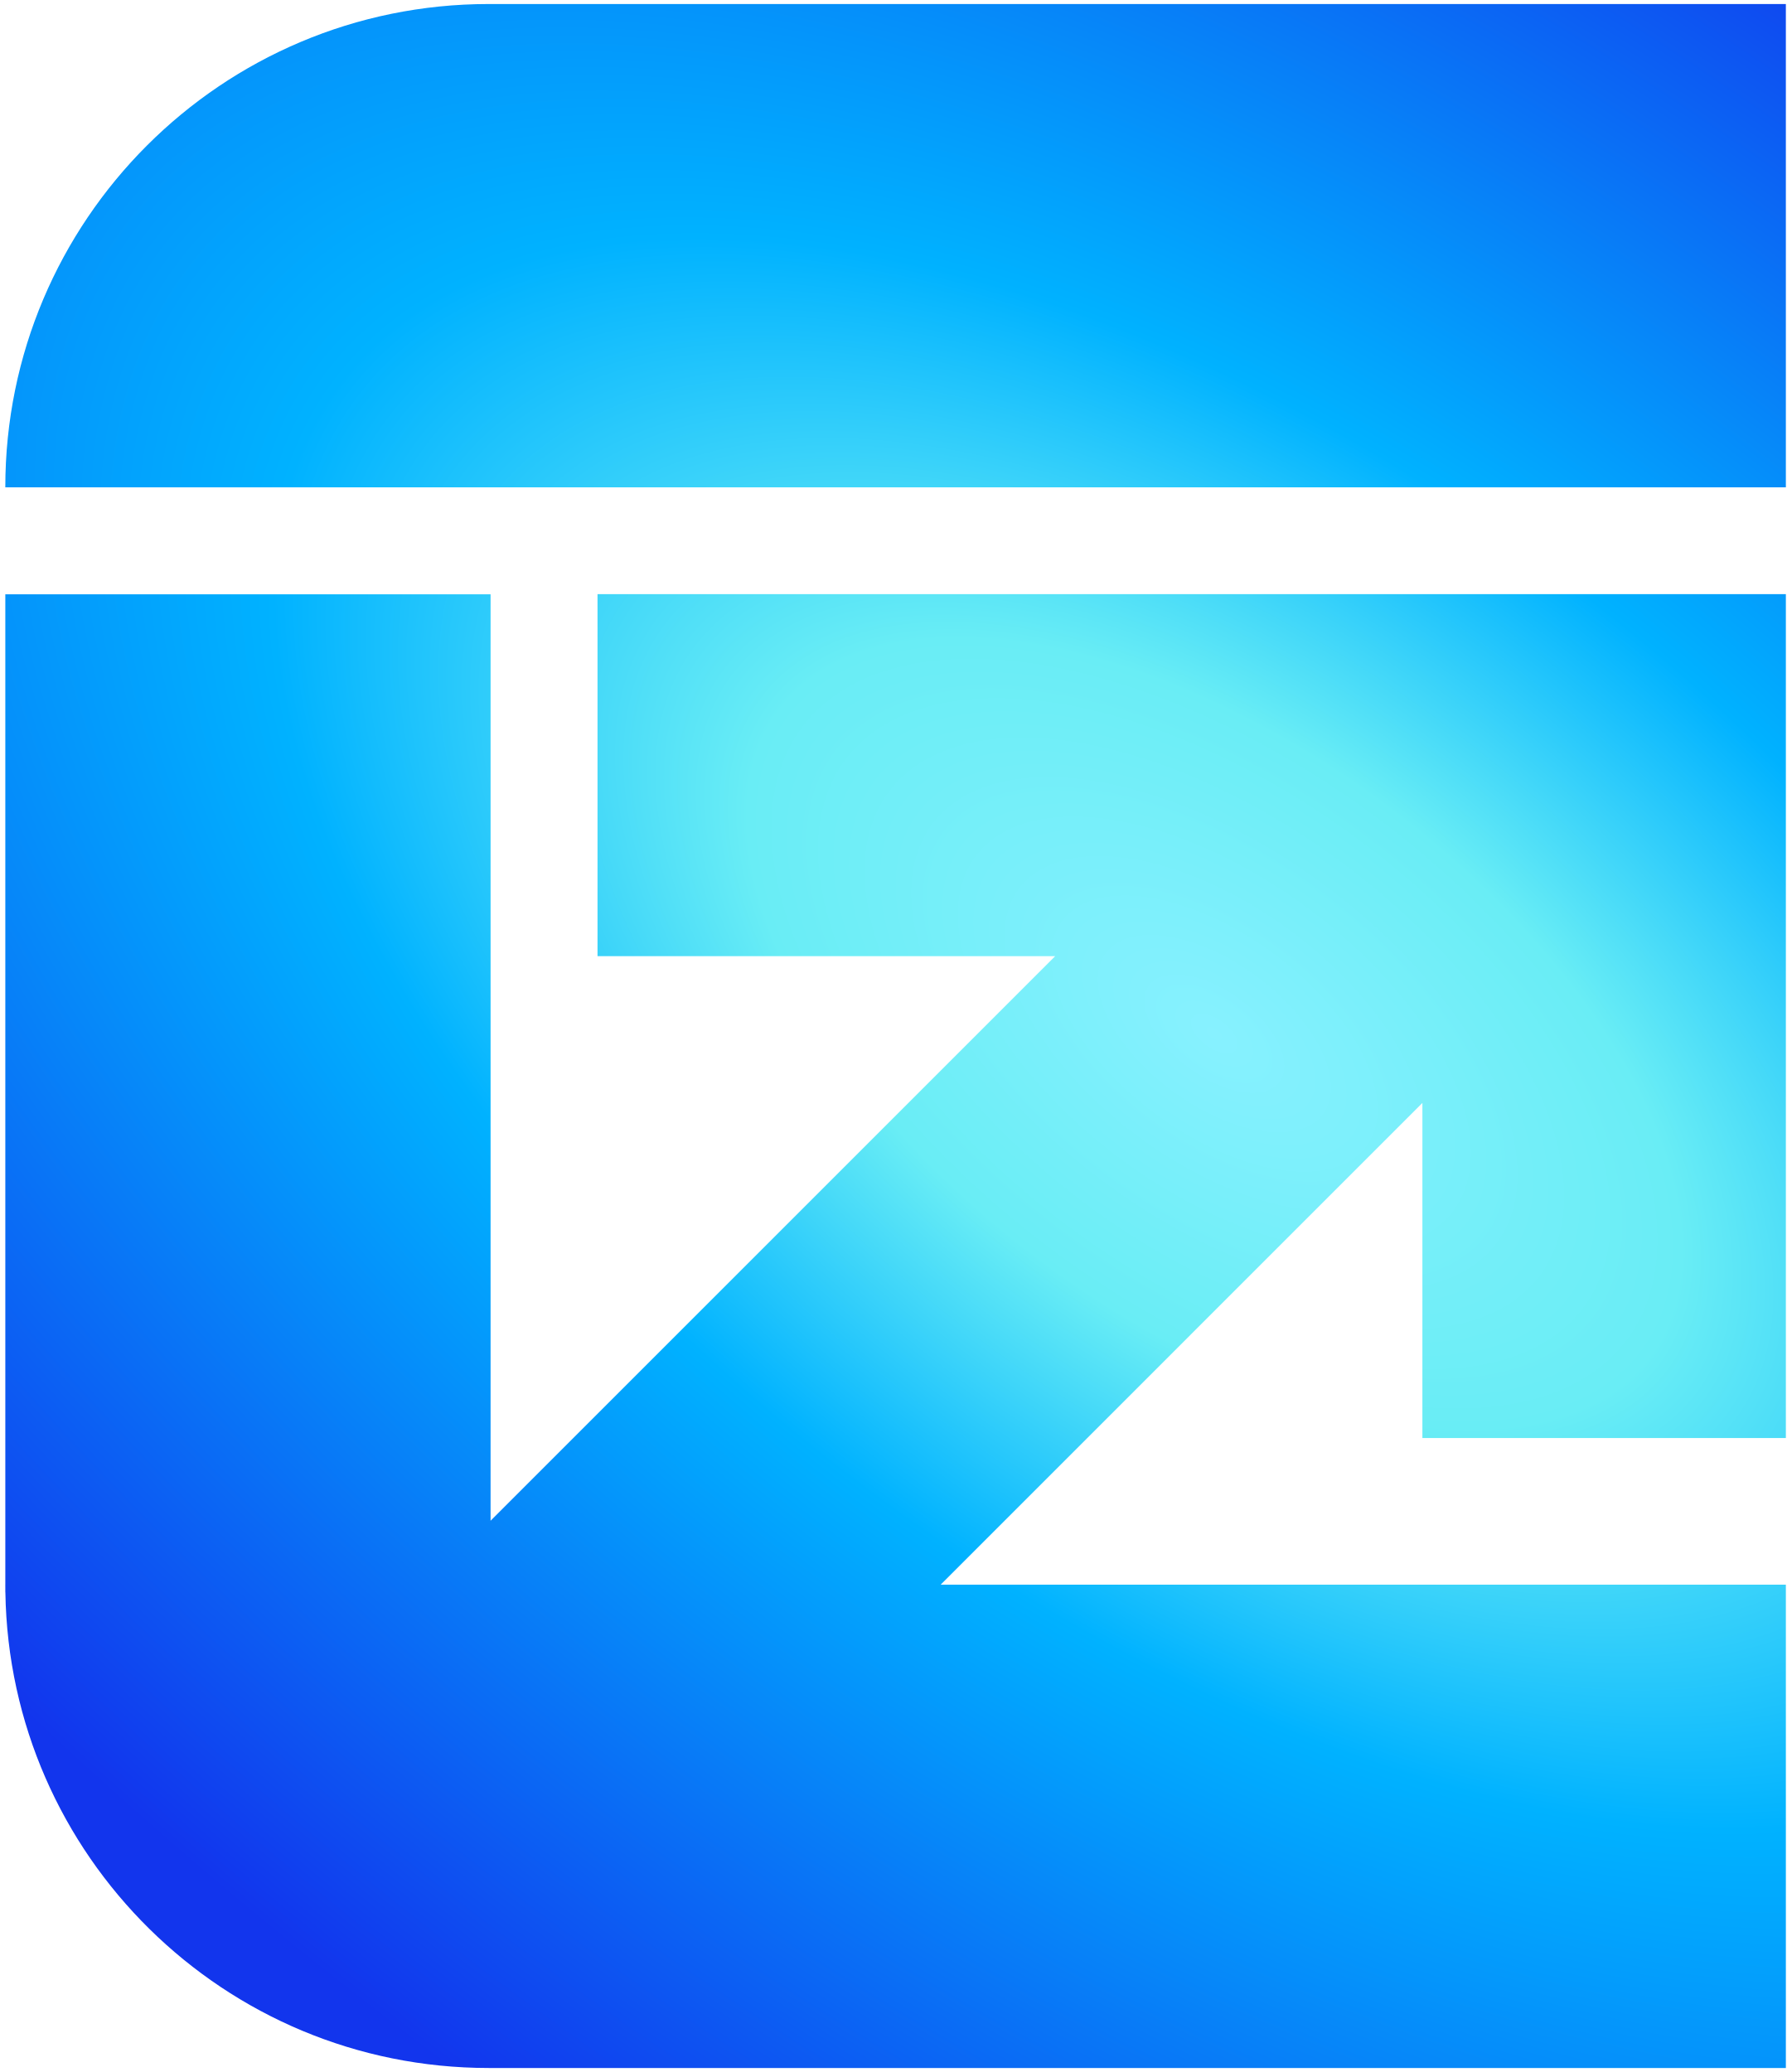
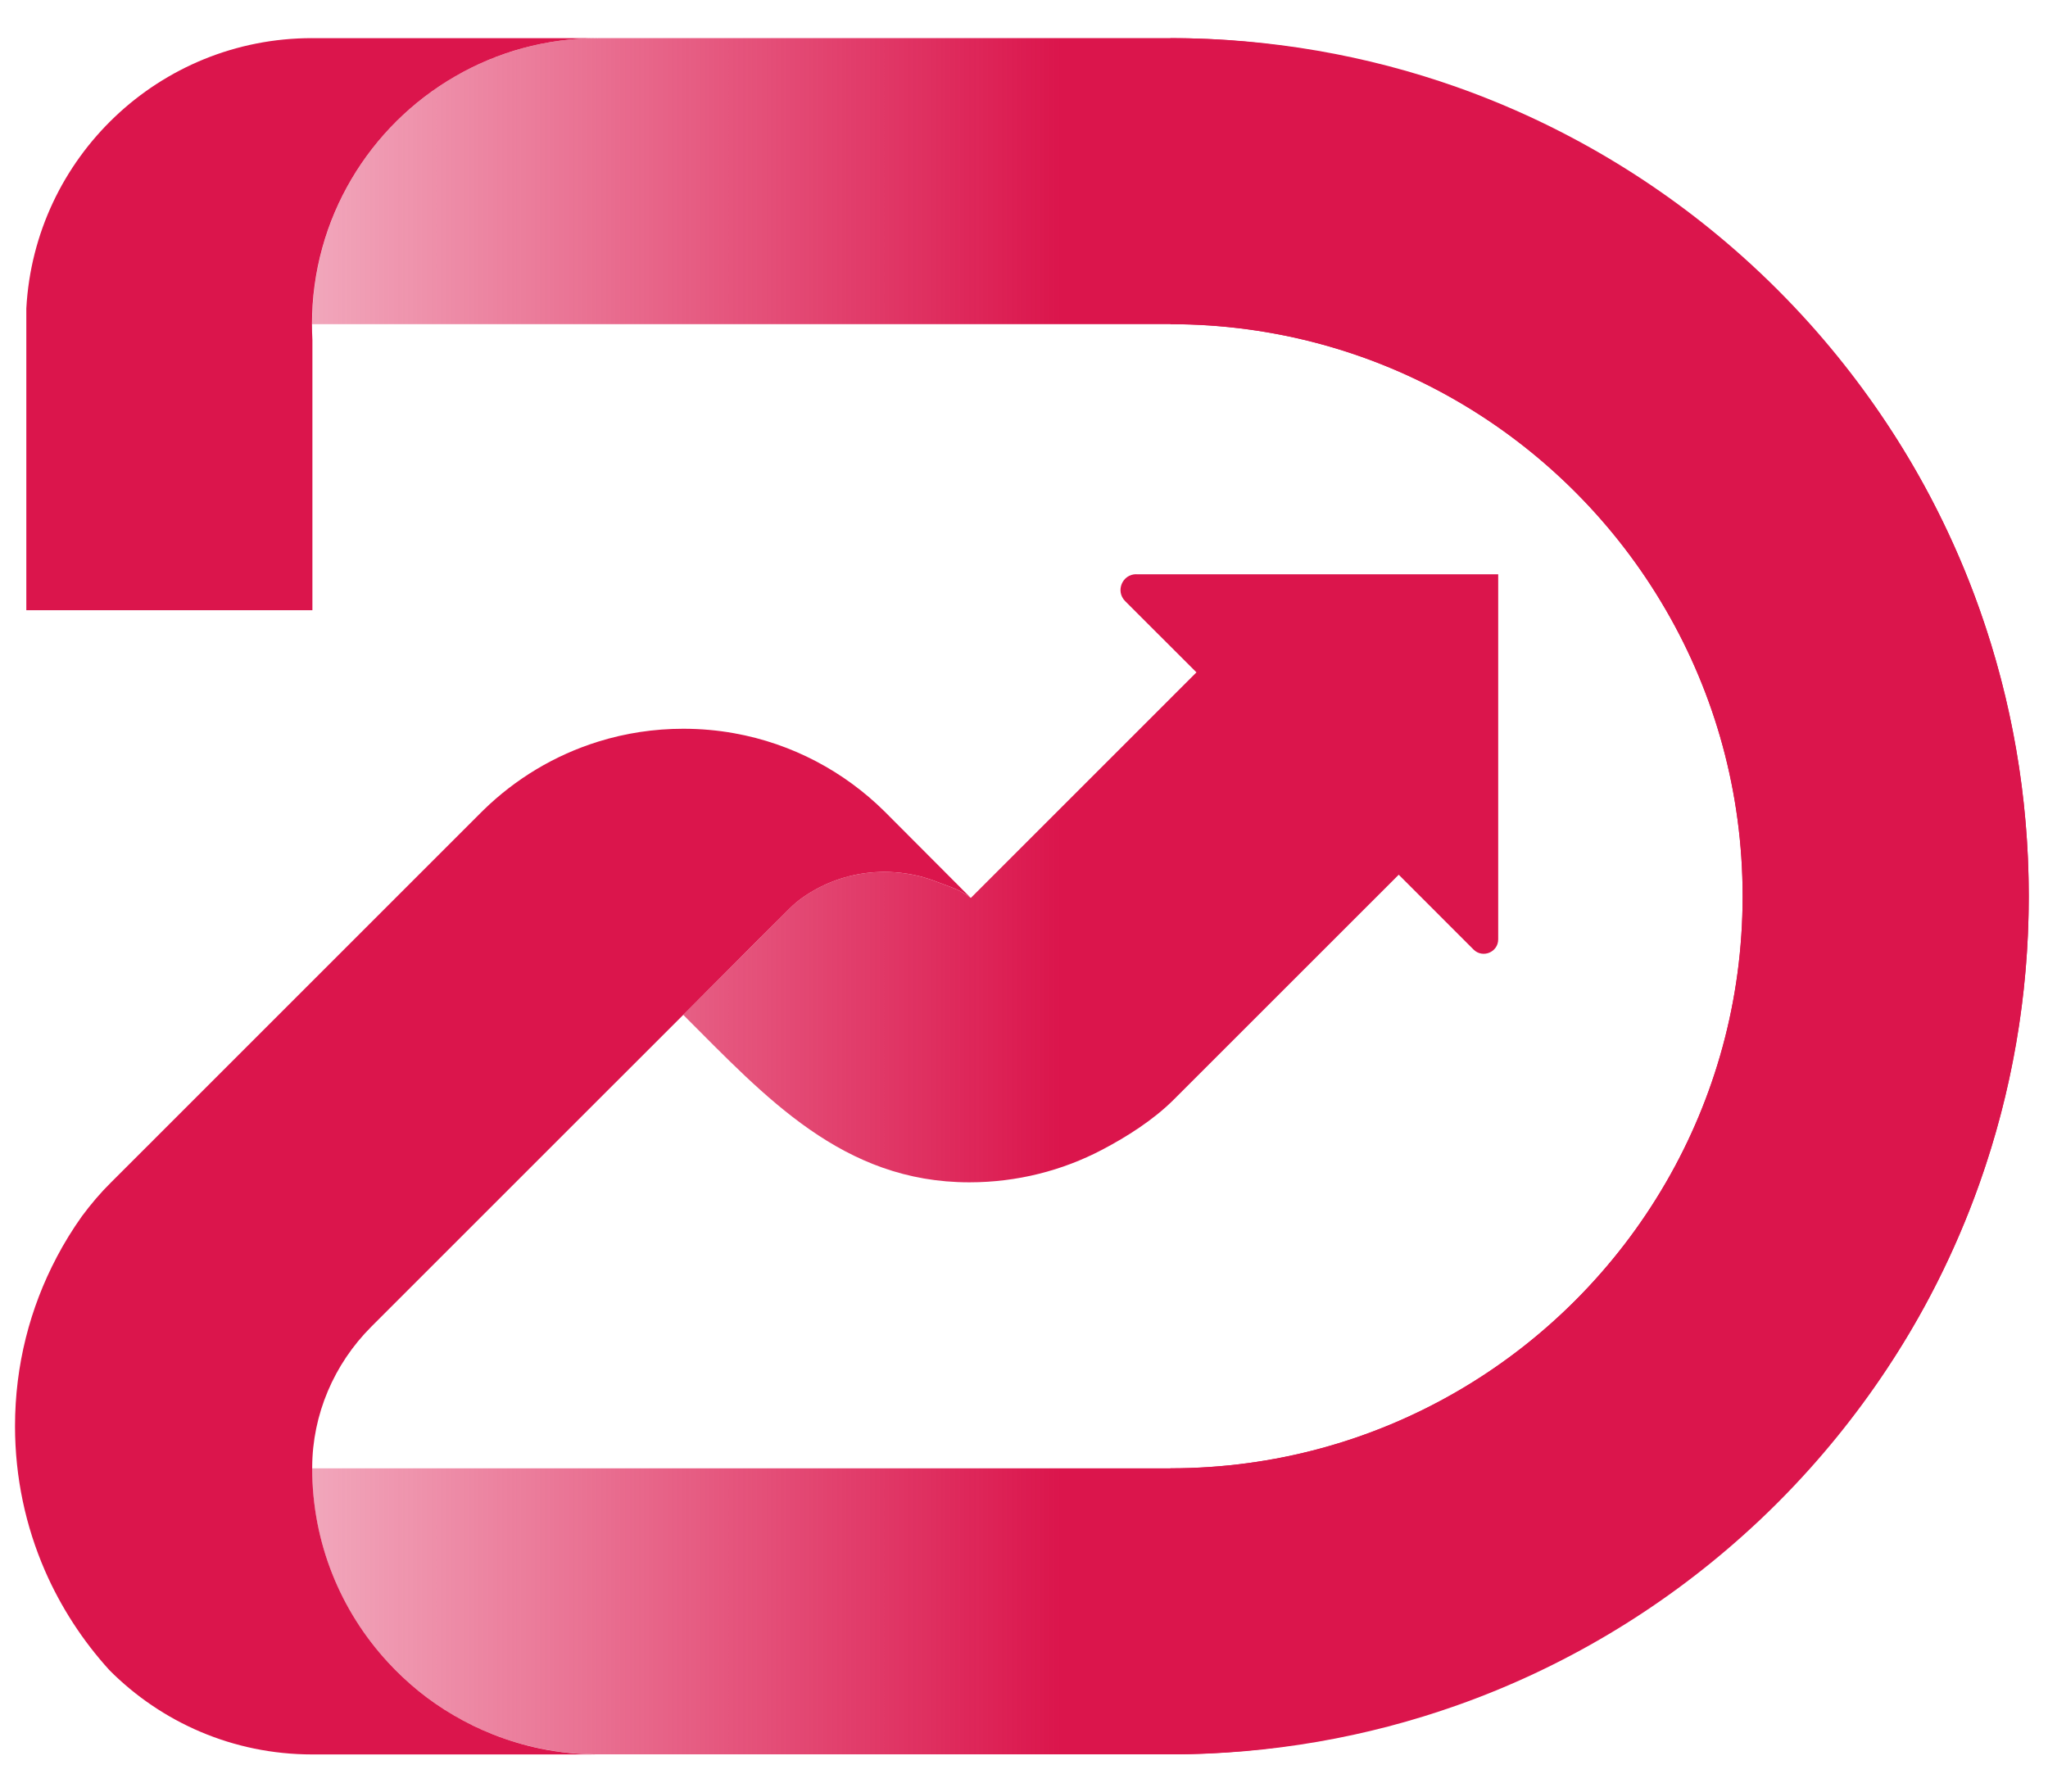
- <svg xmlns="http://www.w3.org/2000/svg" width="102" height="118" viewBox="0 0 102 118" fill="none">
-   <path fill-rule="evenodd" clip-rule="evenodd" d="M101.697 0.229L50.908 0.229L38.21 0.229L27.827 0.229C12.626 0.229 0.302 12.552 0.302 27.753L101.697 27.753V0.229ZM0.303 90.677L0.303 90.442C0.303 90.377 0.302 90.312 0.302 90.247H0.303L0.303 33.847L27.936 33.847L27.936 55.094L27.936 62.211L27.936 86.606L60.088 54.453H34.026L34.026 33.835H59.326H67.8L101.697 33.835L101.697 33.836L101.697 51.803V54.453V57.821V81.894H80.999L80.999 62.813L69.087 74.725L63.231 80.582L53.566 90.247H101.697V117.772L27.827 117.772C12.77 117.772 0.536 105.68 0.306 90.677H0.303Z" fill="url(#paint0_radial_3_1215)" />
+ <svg xmlns="http://www.w3.org/2000/svg" width="48" height="42" viewBox="0 0 48 42" fill="none">
+   <path d="M27.433 0.894C34.661 0.894 41.64 5.05 45.104 11.391C46.71 14.331 47.549 17.661 47.549 21.011C47.549 23.362 47.146 25.619 46.404 27.716C45.521 30.214 44.159 32.487 42.427 34.421C41.929 34.978 41.4 35.507 40.843 36.004C38.908 37.736 36.636 39.099 34.138 39.982C32.041 40.724 29.784 41.127 27.433 41.127H14.022C13.984 41.127 13.946 41.127 13.908 41.126C13.873 41.126 13.839 41.124 13.804 41.123C13.709 41.121 13.614 41.115 13.519 41.108C13.495 41.106 13.469 41.105 13.445 41.102C13.382 41.097 13.321 41.091 13.259 41.084C13.244 41.082 13.229 41.081 13.213 41.078C13.182 41.075 13.152 41.071 13.122 41.067C13.087 41.062 13.052 41.057 13.017 41.052C12.992 41.047 12.966 41.044 12.94 41.039C12.921 41.036 12.901 41.033 12.882 41.03C12.829 41.021 12.776 41.011 12.723 41.001C12.677 40.992 12.631 40.983 12.586 40.972C12.548 40.964 12.509 40.955 12.47 40.946C12.461 40.944 12.451 40.942 12.441 40.939C12.353 40.918 12.267 40.895 12.181 40.871C12.091 40.846 12.004 40.819 11.916 40.79C11.879 40.778 11.842 40.765 11.806 40.752C11.795 40.748 11.783 40.745 11.772 40.74C11.739 40.729 11.705 40.716 11.671 40.703C11.623 40.685 11.575 40.667 11.528 40.648C11.489 40.633 11.451 40.617 11.412 40.601C11.38 40.588 11.348 40.574 11.316 40.559C11.29 40.548 11.265 40.536 11.24 40.525C11.177 40.496 11.115 40.467 11.053 40.436C11.05 40.435 11.047 40.433 11.044 40.432C11.021 40.42 10.997 40.409 10.974 40.396C10.948 40.383 10.921 40.37 10.895 40.356C10.862 40.338 10.828 40.32 10.795 40.302C10.79 40.3 10.787 40.298 10.783 40.296C10.745 40.275 10.706 40.253 10.668 40.231C10.077 39.889 9.544 39.46 9.084 38.96C7.986 37.767 7.316 36.173 7.316 34.422H27.432C29.874 34.422 32.165 33.77 34.137 32.628C36.173 31.451 37.87 29.753 39.048 27.717C40.19 25.744 40.843 23.454 40.843 21.011C40.843 18.569 40.19 16.278 39.048 14.306C39.04 14.291 39.032 14.278 39.023 14.264C37.881 12.303 36.254 10.66 34.309 9.495C34.251 9.461 34.195 9.428 34.137 9.394C32.165 8.253 29.874 7.6 27.432 7.6M26.632 13.461C26.303 13.461 26.138 13.858 26.37 14.091L27.106 14.827L28.042 15.762L27.497 16.306L27.432 16.372L22.793 21.011L22.753 21.05L22.64 20.971C22.439 20.834 22.18 20.759 21.95 20.669C21.879 20.64 21.806 20.615 21.733 20.593C21.672 20.573 21.611 20.556 21.547 20.54C21.454 20.516 21.358 20.497 21.262 20.482C21.165 20.466 21.066 20.455 20.967 20.448C20.888 20.442 20.807 20.439 20.726 20.439C20.702 20.439 20.678 20.439 20.654 20.44C20.645 20.44 20.637 20.44 20.628 20.441C19.971 20.459 19.361 20.667 18.853 21.011C18.728 21.096 18.61 21.191 18.504 21.299L16.494 23.308L16.438 23.365L16.013 23.79C17.949 25.726 19.749 27.717 22.719 27.717C23.84 27.717 24.898 27.442 25.828 26.955C26.42 26.644 27.026 26.257 27.497 25.791L32.276 21.013L32.783 20.506L34.536 22.26C34.75 22.473 35.114 22.322 35.114 22.021V13.463H26.631L26.632 13.461Z" fill="url(#paint0_linear_299_4448)" />
+   <path d="M27.433 41.127C34.661 41.127 41.64 36.972 45.104 30.631C46.71 27.691 47.549 24.36 47.549 21.011C47.549 18.659 47.146 16.402 46.404 14.305C45.521 11.807 44.159 9.535 42.427 7.6C41.929 7.044 41.4 6.515 40.843 6.017C38.908 4.286 36.636 2.922 34.138 2.039C32.041 1.298 29.784 0.894 27.433 0.894H14.022C13.984 0.894 13.946 0.894 13.908 0.896C13.873 0.896 13.839 0.897 13.804 0.898C13.709 0.901 13.614 0.906 13.519 0.913C13.495 0.915 13.469 0.917 13.445 0.919C13.382 0.924 13.321 0.93 13.259 0.937C13.244 0.939 13.229 0.941 13.213 0.943C13.182 0.946 13.152 0.95 13.122 0.954C13.087 0.959 13.052 0.964 13.017 0.97C12.992 0.974 12.966 0.978 12.94 0.982C12.921 0.985 12.901 0.988 12.882 0.991C12.829 1 12.776 1.01 12.723 1.02C12.677 1.029 12.631 1.039 12.586 1.049C12.548 1.057 12.509 1.066 12.47 1.075C12.461 1.077 12.451 1.079 12.441 1.082C12.353 1.103 12.267 1.126 12.181 1.15C12.091 1.176 12.004 1.203 11.916 1.232C11.879 1.243 11.842 1.256 11.806 1.269C11.795 1.273 11.783 1.277 11.772 1.281C11.739 1.293 11.705 1.305 11.671 1.318C11.623 1.336 11.575 1.354 11.528 1.373C11.489 1.388 11.451 1.404 11.412 1.42C11.38 1.433 11.348 1.448 11.316 1.462C11.29 1.473 11.265 1.485 11.24 1.496C11.177 1.525 11.115 1.554 11.053 1.585C11.05 1.586 11.047 1.588 11.044 1.589C11.021 1.601 10.997 1.613 10.974 1.625C10.948 1.638 10.921 1.652 10.895 1.665C10.862 1.683 10.828 1.701 10.795 1.719C10.79 1.721 10.787 1.724 10.783 1.726C10.745 1.747 10.706 1.768 10.668 1.79C10.077 2.132 9.544 2.562 9.084 3.061C7.986 4.254 7.316 5.849 7.316 7.599H27.432C29.874 7.599 32.165 8.252 34.137 9.393C36.173 10.571 37.87 12.269 39.048 14.305C40.19 16.277 40.843 18.568 40.843 21.01C40.843 23.452 40.19 25.743 39.048 27.715C39.04 27.73 39.032 27.744 39.023 27.757C37.881 29.718 36.254 31.361 34.309 32.526C34.251 32.56 34.195 32.593 34.137 32.627C32.165 33.768 29.874 34.421 27.432 34.421" fill="url(#paint1_linear_299_4448)" />
+   <path d="M22.755 21.05C22.718 21.023 22.68 20.997 22.641 20.971C22.44 20.834 22.181 20.759 21.951 20.669C21.88 20.64 21.808 20.615 21.734 20.593C21.673 20.573 21.612 20.556 21.549 20.54C21.455 20.516 21.359 20.497 21.263 20.482C21.166 20.466 21.068 20.455 20.968 20.448C20.889 20.442 20.808 20.439 20.727 20.439C20.703 20.439 20.679 20.439 20.655 20.44C20.647 20.44 20.638 20.44 20.629 20.441C19.972 20.459 19.362 20.667 18.854 21.011C18.729 21.096 18.611 21.191 18.505 21.299C18.505 21.299 17.075 22.722 16.495 23.308L16.439 23.365L16.015 23.79L14.022 25.782L8.702 31.102C7.827 31.977 7.321 33.161 7.317 34.398V34.422C7.317 36.173 7.987 37.766 9.085 38.96C9.311 39.207 9.556 39.436 9.816 39.647C10.076 39.857 10.352 40.047 10.641 40.215C10.93 40.384 11.231 40.531 11.543 40.655C11.905 40.798 12.28 40.912 12.662 40.991C12.887 41.037 13.114 41.072 13.343 41.095C13.377 41.099 13.412 41.102 13.446 41.105C13.47 41.107 13.496 41.109 13.521 41.11C13.615 41.118 13.71 41.123 13.805 41.126C13.84 41.127 13.874 41.128 13.909 41.128C13.947 41.129 13.985 41.129 14.023 41.129H7.318C5.458 41.129 3.776 40.373 2.56 39.149C2.56 39.148 2.559 39.148 2.558 39.146C1.938 38.463 1.427 37.678 1.053 36.82C0.602 35.782 0.352 34.637 0.352 33.433C0.352 32.003 0.704 30.657 1.328 29.475C1.328 29.474 1.328 29.473 1.329 29.472C1.505 29.138 1.702 28.818 1.92 28.512C2.129 28.23 2.354 27.964 2.604 27.717C2.604 27.717 2.933 27.388 3.465 26.857C5.656 24.665 11.273 19.048 11.273 19.048L11.302 19.02L11.331 18.991C12.079 18.261 12.998 17.703 14.023 17.385C14.652 17.189 15.322 17.084 16.015 17.084C16.423 17.084 16.823 17.12 17.21 17.19C18.569 17.434 19.786 18.088 20.729 19.02L20.757 19.048L22.755 21.052L22.755 21.05ZM7.312 0.894C3.732 0.894 0.808 3.698 0.617 7.23V14.305H7.322V7.969C7.315 7.847 7.312 7.724 7.312 7.6C7.312 5.118 8.661 2.951 10.665 1.792C11.651 1.221 12.796 0.895 14.018 0.895H7.312L7.312 0.894Z" fill="#DB154C" />
  <defs>
-     <radialGradient id="paint0_radial_3_1215" cx="0" cy="0" r="1" gradientUnits="userSpaceOnUse" gradientTransform="translate(69.2611 59.0002) rotate(-53.7286) scale(72.8974 140.12)">
-       <stop stop-color="#87F1FF" />
-       <stop offset="0.221" stop-color="#69EDF5" />
-       <stop offset="0.446" stop-color="#00B2FF" />
-       <stop offset="1" stop-color="#1235ED" />
-     </radialGradient>
+     <linearGradient id="paint0_linear_299_4448" x1="-3.311" y1="37.535" x2="24.872" y2="37.535" gradientUnits="userSpaceOnUse">
+       <stop stop-color="#DB154C" stop-opacity="0" />
+       <stop offset="1" stop-color="#DB154C" />
+     </linearGradient>
+     <linearGradient id="paint1_linear_299_4448" x1="-3.311" y1="4.487" x2="24.872" y2="4.487" gradientUnits="userSpaceOnUse">
+       <stop stop-color="#DB154C" stop-opacity="0" />
+       <stop offset="1" stop-color="#DB154C" />
+     </linearGradient>
  </defs>
</svg>
